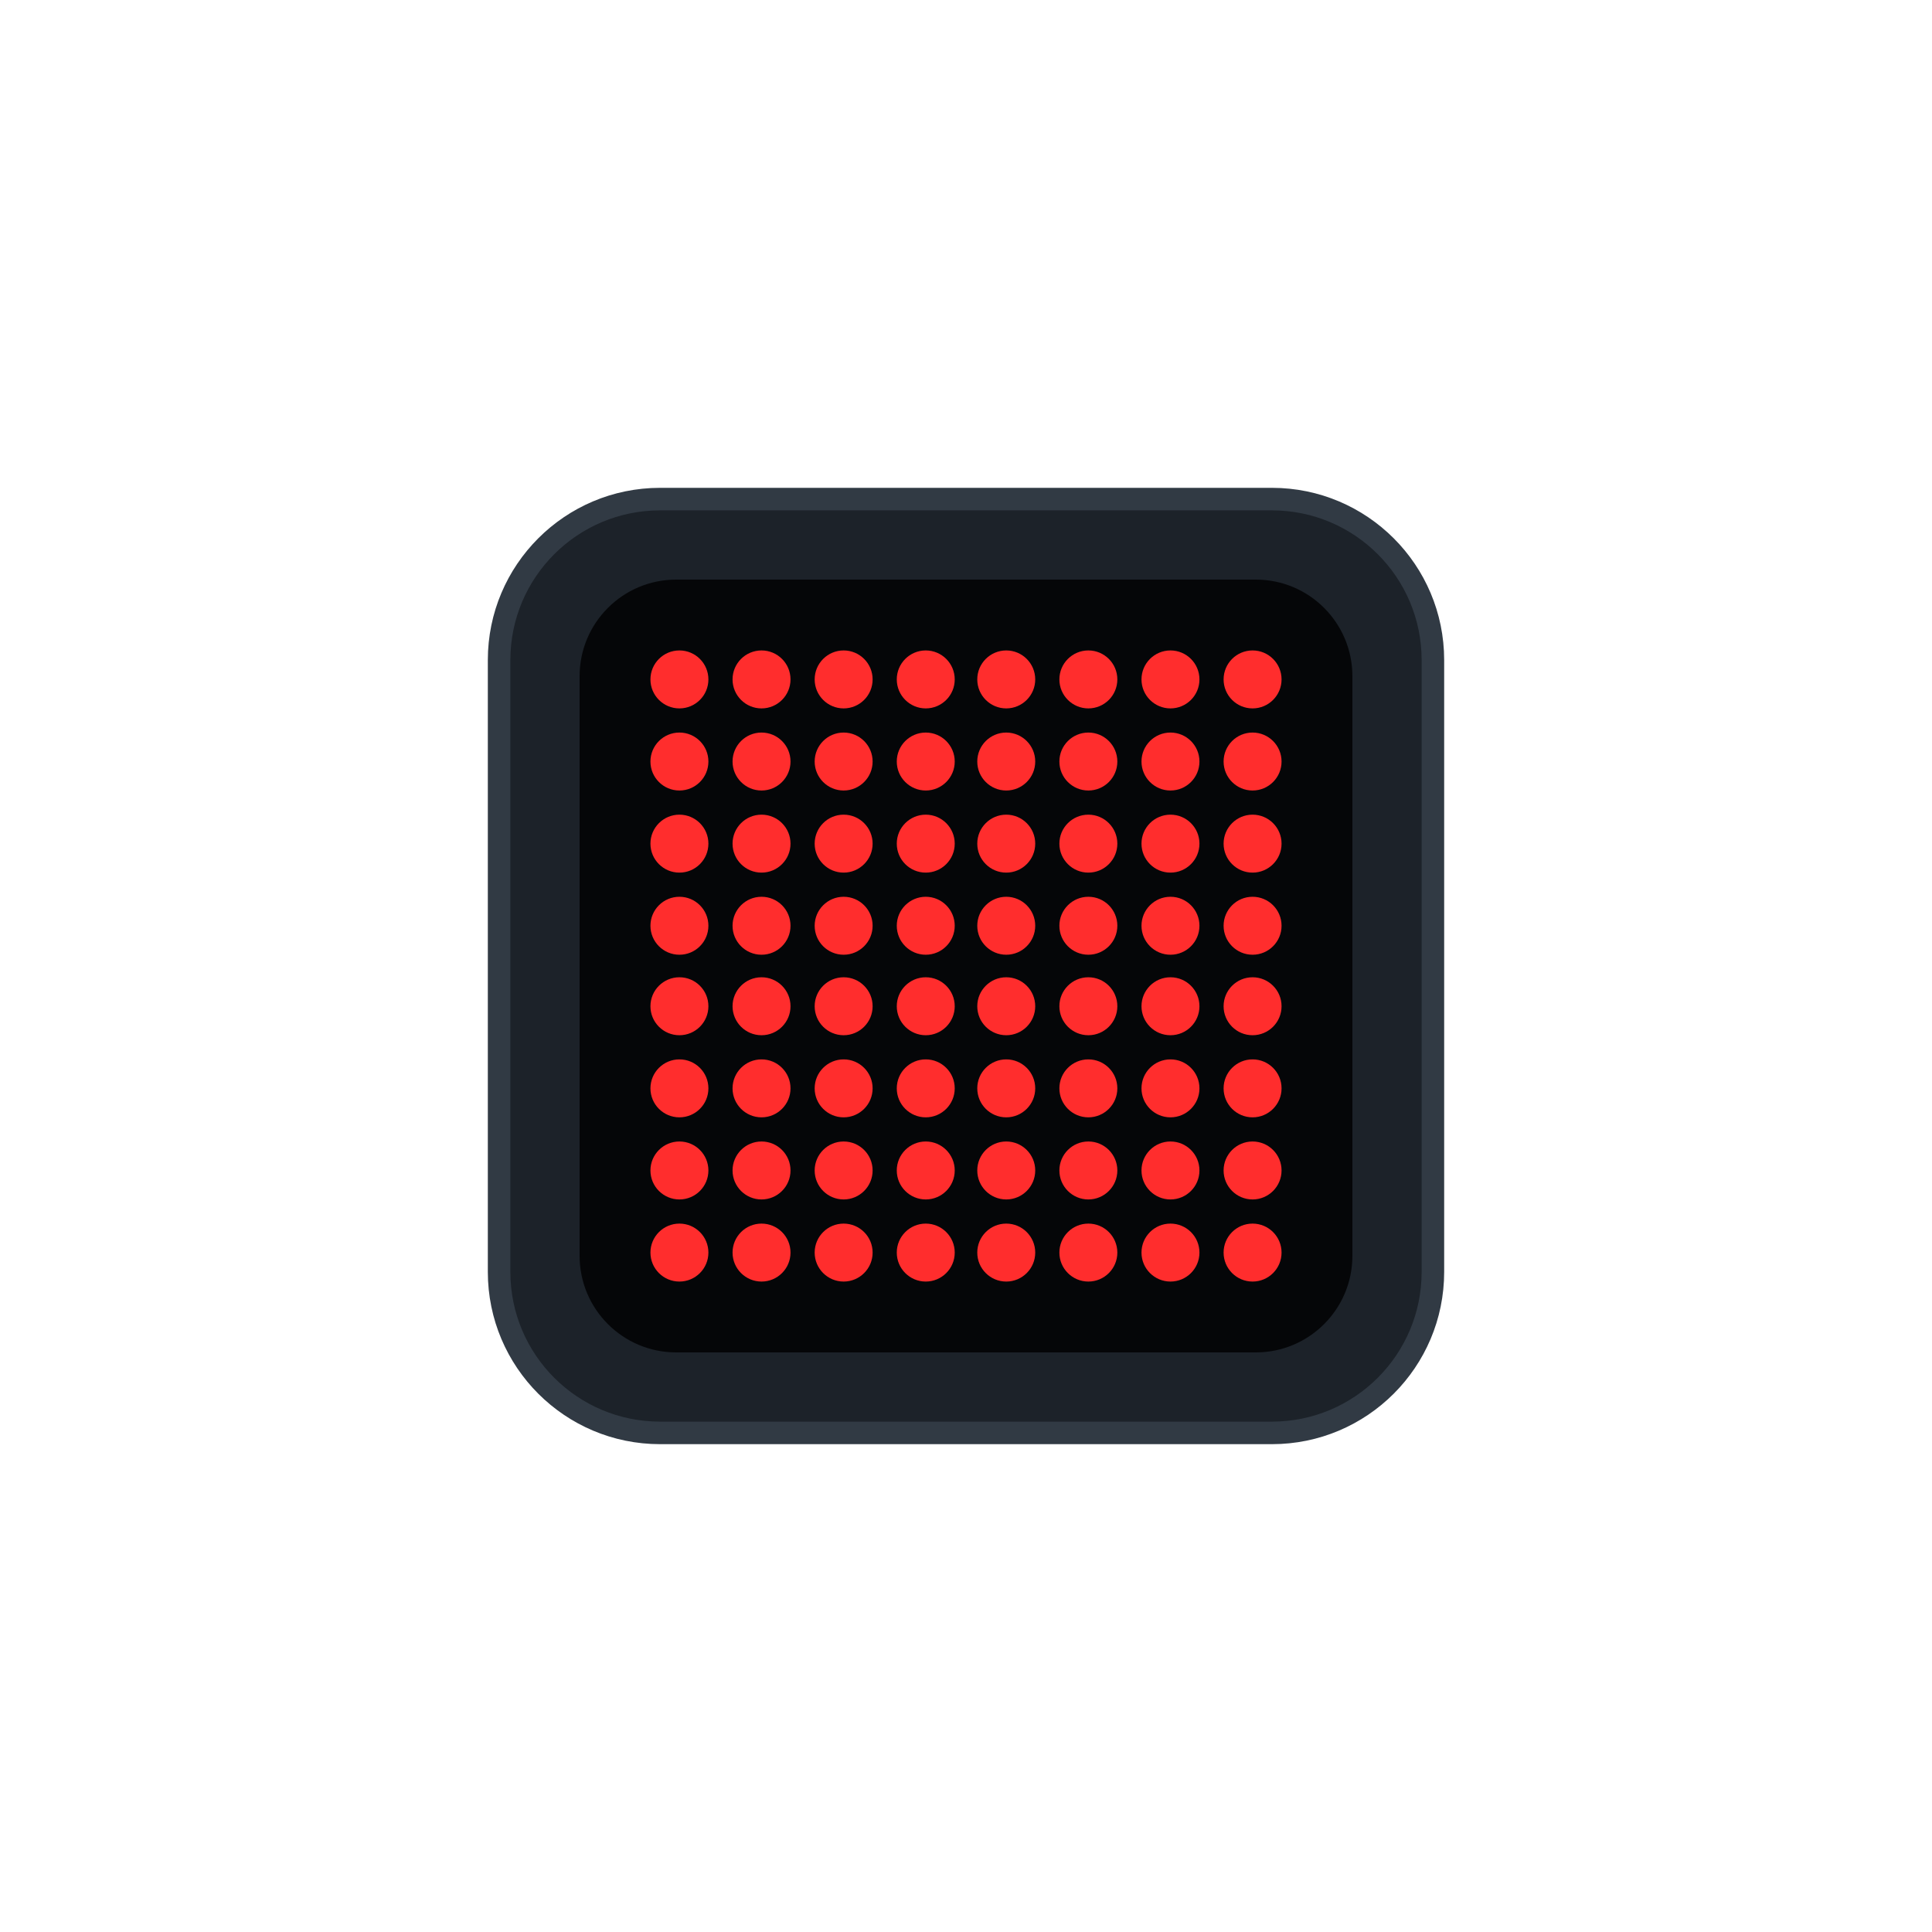
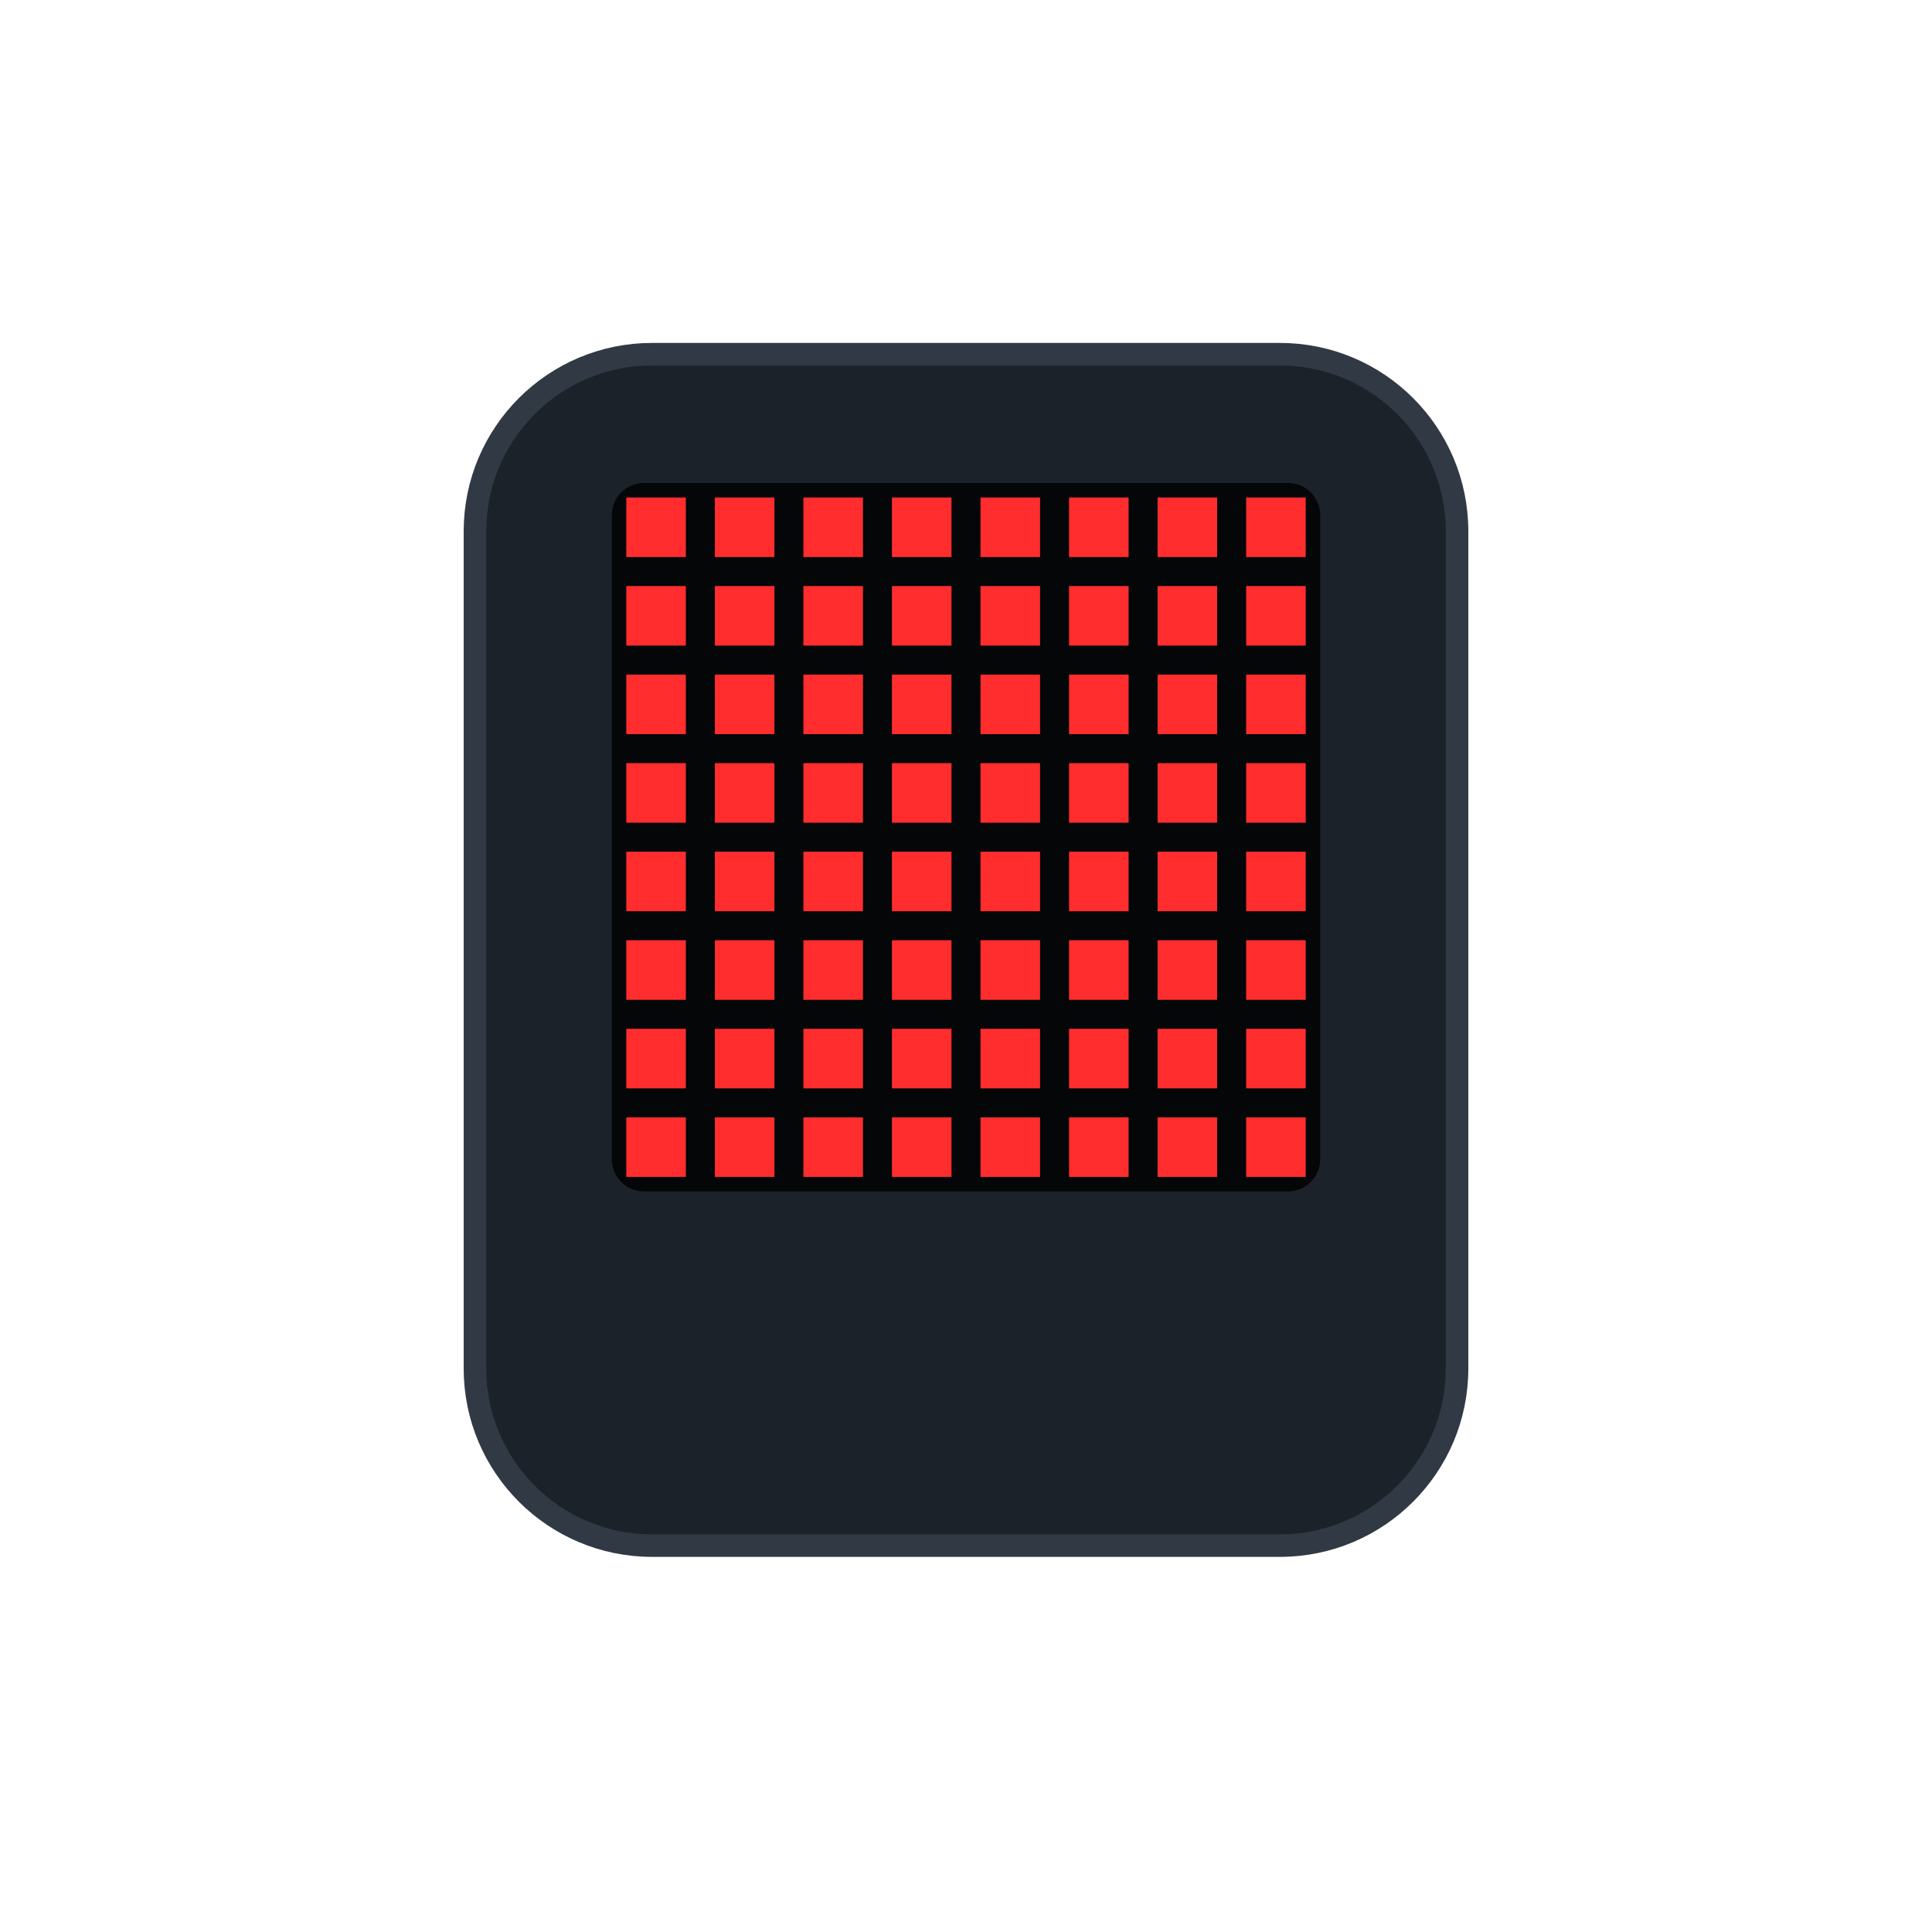
<svg xmlns="http://www.w3.org/2000/svg" viewBox="0 0 120 120">
-   <rect x="31" y="31" width="58" height="58" rx="10" fill="#1c2229" stroke="#313a44" stroke-width="1.4" />
-   <rect x="36" y="36" width="48" height="48" rx="6" fill="#050608" />
-   <circle cx="42.2" cy="42.2" r="1.8" fill="#FF2D2D" />
-   <circle cx="47.3" cy="42.2" r="1.8" fill="#FF2D2D" />
-   <circle cx="52.4" cy="42.2" r="1.8" fill="#FF2D2D" />
-   <circle cx="57.5" cy="42.2" r="1.8" fill="#FF2D2D" />
-   <circle cx="62.5" cy="42.2" r="1.8" fill="#FF2D2D" />
-   <circle cx="67.6" cy="42.2" r="1.8" fill="#FF2D2D" />
-   <circle cx="72.7" cy="42.2" r="1.8" fill="#FF2D2D" />
-   <circle cx="77.8" cy="42.2" r="1.8" fill="#FF2D2D" />
-   <circle cx="42.2" cy="47.3" r="1.8" fill="#FF2D2D" />
-   <circle cx="47.3" cy="47.3" r="1.8" fill="#FF2D2D" />
-   <circle cx="52.4" cy="47.3" r="1.8" fill="#FF2D2D" />
-   <circle cx="57.5" cy="47.3" r="1.8" fill="#FF2D2D" />
-   <circle cx="62.5" cy="47.3" r="1.8" fill="#FF2D2D" />
-   <circle cx="67.6" cy="47.3" r="1.8" fill="#FF2D2D" />
-   <circle cx="72.7" cy="47.3" r="1.8" fill="#FF2D2D" />
-   <circle cx="77.8" cy="47.3" r="1.8" fill="#FF2D2D" />
-   <circle cx="42.2" cy="52.4" r="1.8" fill="#FF2D2D" />
-   <circle cx="47.3" cy="52.4" r="1.8" fill="#FF2D2D" />
-   <circle cx="52.4" cy="52.4" r="1.8" fill="#FF2D2D" />
-   <circle cx="57.5" cy="52.4" r="1.8" fill="#FF2D2D" />
-   <circle cx="62.5" cy="52.4" r="1.8" fill="#FF2D2D" />
-   <circle cx="67.6" cy="52.4" r="1.8" fill="#FF2D2D" />
-   <circle cx="72.7" cy="52.4" r="1.8" fill="#FF2D2D" />
-   <circle cx="77.8" cy="52.4" r="1.8" fill="#FF2D2D" />
-   <circle cx="42.2" cy="57.5" r="1.8" fill="#FF2D2D" />
-   <circle cx="47.3" cy="57.5" r="1.8" fill="#FF2D2D" />
-   <circle cx="52.4" cy="57.5" r="1.8" fill="#FF2D2D" />
-   <circle cx="57.5" cy="57.5" r="1.8" fill="#FF2D2D" />
-   <circle cx="62.5" cy="57.5" r="1.8" fill="#FF2D2D" />
-   <circle cx="67.6" cy="57.5" r="1.8" fill="#FF2D2D" />
-   <circle cx="72.7" cy="57.5" r="1.8" fill="#FF2D2D" />
-   <circle cx="77.8" cy="57.5" r="1.8" fill="#FF2D2D" />
-   <circle cx="42.2" cy="62.5" r="1.8" fill="#FF2D2D" />
-   <circle cx="47.3" cy="62.5" r="1.8" fill="#FF2D2D" />
-   <circle cx="52.4" cy="62.5" r="1.8" fill="#FF2D2D" />
-   <circle cx="57.5" cy="62.5" r="1.8" fill="#FF2D2D" />
-   <circle cx="62.5" cy="62.5" r="1.8" fill="#FF2D2D" />
-   <circle cx="67.6" cy="62.5" r="1.8" fill="#FF2D2D" />
-   <circle cx="72.7" cy="62.5" r="1.8" fill="#FF2D2D" />
-   <circle cx="77.8" cy="62.5" r="1.8" fill="#FF2D2D" />
-   <circle cx="42.2" cy="67.6" r="1.8" fill="#FF2D2D" />
-   <circle cx="47.3" cy="67.6" r="1.8" fill="#FF2D2D" />
-   <circle cx="52.4" cy="67.6" r="1.8" fill="#FF2D2D" />
-   <circle cx="57.5" cy="67.6" r="1.8" fill="#FF2D2D" />
-   <circle cx="62.5" cy="67.6" r="1.8" fill="#FF2D2D" />
-   <circle cx="67.6" cy="67.6" r="1.8" fill="#FF2D2D" />
-   <circle cx="72.7" cy="67.6" r="1.8" fill="#FF2D2D" />
-   <circle cx="77.8" cy="67.6" r="1.8" fill="#FF2D2D" />
-   <circle cx="42.2" cy="72.7" r="1.8" fill="#FF2D2D" />
-   <circle cx="47.3" cy="72.7" r="1.8" fill="#FF2D2D" />
-   <circle cx="52.4" cy="72.7" r="1.8" fill="#FF2D2D" />
-   <circle cx="57.5" cy="72.7" r="1.8" fill="#FF2D2D" />
-   <circle cx="62.5" cy="72.7" r="1.8" fill="#FF2D2D" />
-   <circle cx="67.6" cy="72.7" r="1.8" fill="#FF2D2D" />
-   <circle cx="72.7" cy="72.7" r="1.8" fill="#FF2D2D" />
-   <circle cx="77.8" cy="72.7" r="1.8" fill="#FF2D2D" />
-   <circle cx="42.2" cy="77.8" r="1.8" fill="#FF2D2D" />
-   <circle cx="47.3" cy="77.8" r="1.8" fill="#FF2D2D" />
-   <circle cx="52.4" cy="77.8" r="1.8" fill="#FF2D2D" />
-   <circle cx="57.5" cy="77.8" r="1.8" fill="#FF2D2D" />
-   <circle cx="62.5" cy="77.8" r="1.8" fill="#FF2D2D" />
-   <circle cx="67.6" cy="77.8" r="1.8" fill="#FF2D2D" />
-   <circle cx="72.7" cy="77.8" r="1.8" fill="#FF2D2D" />
-   <circle cx="77.8" cy="77.8" r="1.8" fill="#FF2D2D" />
+   <rect x="29.5" y="22" width="61" height="74" rx="11" fill="#1c2229" stroke="#313a44" stroke-width="1.4" />
+   <rect x="38" y="30" width="44" height="44" rx="2" fill="#050608" />
+   <rect x="38.90" y="30.90" width="3.70" height="3.70" fill="#FF2D2D" />
+   <rect x="44.40" y="30.90" width="3.70" height="3.70" fill="#FF2D2D" />
+   <rect x="49.90" y="30.90" width="3.70" height="3.70" fill="#FF2D2D" />
+   <rect x="55.40" y="30.90" width="3.70" height="3.70" fill="#FF2D2D" />
+   <rect x="60.90" y="30.90" width="3.70" height="3.70" fill="#FF2D2D" />
+   <rect x="66.40" y="30.90" width="3.70" height="3.70" fill="#FF2D2D" />
+   <rect x="71.90" y="30.90" width="3.70" height="3.70" fill="#FF2D2D" />
+   <rect x="77.40" y="30.90" width="3.70" height="3.70" fill="#FF2D2D" />
+   <rect x="38.90" y="36.40" width="3.70" height="3.70" fill="#FF2D2D" />
+   <rect x="44.40" y="36.40" width="3.70" height="3.70" fill="#FF2D2D" />
+   <rect x="49.90" y="36.40" width="3.70" height="3.70" fill="#FF2D2D" />
+   <rect x="55.40" y="36.40" width="3.70" height="3.70" fill="#FF2D2D" />
+   <rect x="60.90" y="36.40" width="3.70" height="3.70" fill="#FF2D2D" />
+   <rect x="66.40" y="36.40" width="3.70" height="3.70" fill="#FF2D2D" />
+   <rect x="71.90" y="36.40" width="3.70" height="3.70" fill="#FF2D2D" />
+   <rect x="77.40" y="36.40" width="3.70" height="3.70" fill="#FF2D2D" />
+   <rect x="38.90" y="41.90" width="3.70" height="3.70" fill="#FF2D2D" />
+   <rect x="44.40" y="41.90" width="3.70" height="3.70" fill="#FF2D2D" />
+   <rect x="49.90" y="41.90" width="3.70" height="3.70" fill="#FF2D2D" />
+   <rect x="55.40" y="41.90" width="3.70" height="3.70" fill="#FF2D2D" />
+   <rect x="60.90" y="41.90" width="3.70" height="3.70" fill="#FF2D2D" />
+   <rect x="66.40" y="41.90" width="3.70" height="3.70" fill="#FF2D2D" />
+   <rect x="71.90" y="41.90" width="3.70" height="3.70" fill="#FF2D2D" />
+   <rect x="77.40" y="41.90" width="3.70" height="3.70" fill="#FF2D2D" />
+   <rect x="38.90" y="47.40" width="3.70" height="3.70" fill="#FF2D2D" />
+   <rect x="44.40" y="47.40" width="3.70" height="3.70" fill="#FF2D2D" />
+   <rect x="49.90" y="47.40" width="3.70" height="3.70" fill="#FF2D2D" />
+   <rect x="55.40" y="47.40" width="3.70" height="3.70" fill="#FF2D2D" />
+   <rect x="60.90" y="47.40" width="3.70" height="3.70" fill="#FF2D2D" />
+   <rect x="66.40" y="47.40" width="3.70" height="3.70" fill="#FF2D2D" />
+   <rect x="71.90" y="47.40" width="3.70" height="3.70" fill="#FF2D2D" />
+   <rect x="77.40" y="47.40" width="3.70" height="3.70" fill="#FF2D2D" />
+   <rect x="38.90" y="52.90" width="3.70" height="3.70" fill="#FF2D2D" />
+   <rect x="44.40" y="52.90" width="3.70" height="3.70" fill="#FF2D2D" />
+   <rect x="49.90" y="52.90" width="3.70" height="3.70" fill="#FF2D2D" />
+   <rect x="55.40" y="52.90" width="3.70" height="3.70" fill="#FF2D2D" />
+   <rect x="60.90" y="52.90" width="3.70" height="3.70" fill="#FF2D2D" />
+   <rect x="66.40" y="52.90" width="3.70" height="3.70" fill="#FF2D2D" />
+   <rect x="71.90" y="52.90" width="3.70" height="3.70" fill="#FF2D2D" />
+   <rect x="77.40" y="52.90" width="3.70" height="3.70" fill="#FF2D2D" />
+   <rect x="38.90" y="58.40" width="3.70" height="3.70" fill="#FF2D2D" />
+   <rect x="44.40" y="58.40" width="3.70" height="3.70" fill="#FF2D2D" />
+   <rect x="49.90" y="58.40" width="3.70" height="3.70" fill="#FF2D2D" />
+   <rect x="55.40" y="58.40" width="3.70" height="3.70" fill="#FF2D2D" />
+   <rect x="60.90" y="58.40" width="3.70" height="3.70" fill="#FF2D2D" />
+   <rect x="66.40" y="58.40" width="3.70" height="3.70" fill="#FF2D2D" />
+   <rect x="71.90" y="58.40" width="3.70" height="3.70" fill="#FF2D2D" />
+   <rect x="77.40" y="58.40" width="3.70" height="3.70" fill="#FF2D2D" />
+   <rect x="38.90" y="63.90" width="3.70" height="3.70" fill="#FF2D2D" />
+   <rect x="44.40" y="63.90" width="3.70" height="3.70" fill="#FF2D2D" />
+   <rect x="49.90" y="63.90" width="3.70" height="3.70" fill="#FF2D2D" />
+   <rect x="55.40" y="63.90" width="3.70" height="3.70" fill="#FF2D2D" />
+   <rect x="60.90" y="63.90" width="3.70" height="3.70" fill="#FF2D2D" />
+   <rect x="66.40" y="63.90" width="3.70" height="3.70" fill="#FF2D2D" />
+   <rect x="71.90" y="63.90" width="3.70" height="3.70" fill="#FF2D2D" />
+   <rect x="77.40" y="63.90" width="3.70" height="3.70" fill="#FF2D2D" />
+   <rect x="38.90" y="69.40" width="3.70" height="3.70" fill="#FF2D2D" />
+   <rect x="44.40" y="69.40" width="3.70" height="3.70" fill="#FF2D2D" />
+   <rect x="49.90" y="69.40" width="3.70" height="3.70" fill="#FF2D2D" />
+   <rect x="55.40" y="69.40" width="3.70" height="3.70" fill="#FF2D2D" />
+   <rect x="60.90" y="69.40" width="3.70" height="3.70" fill="#FF2D2D" />
+   <rect x="66.40" y="69.40" width="3.70" height="3.70" fill="#FF2D2D" />
+   <rect x="71.90" y="69.40" width="3.70" height="3.70" fill="#FF2D2D" />
+   <rect x="77.40" y="69.40" width="3.70" height="3.70" fill="#FF2D2D" />
</svg>
